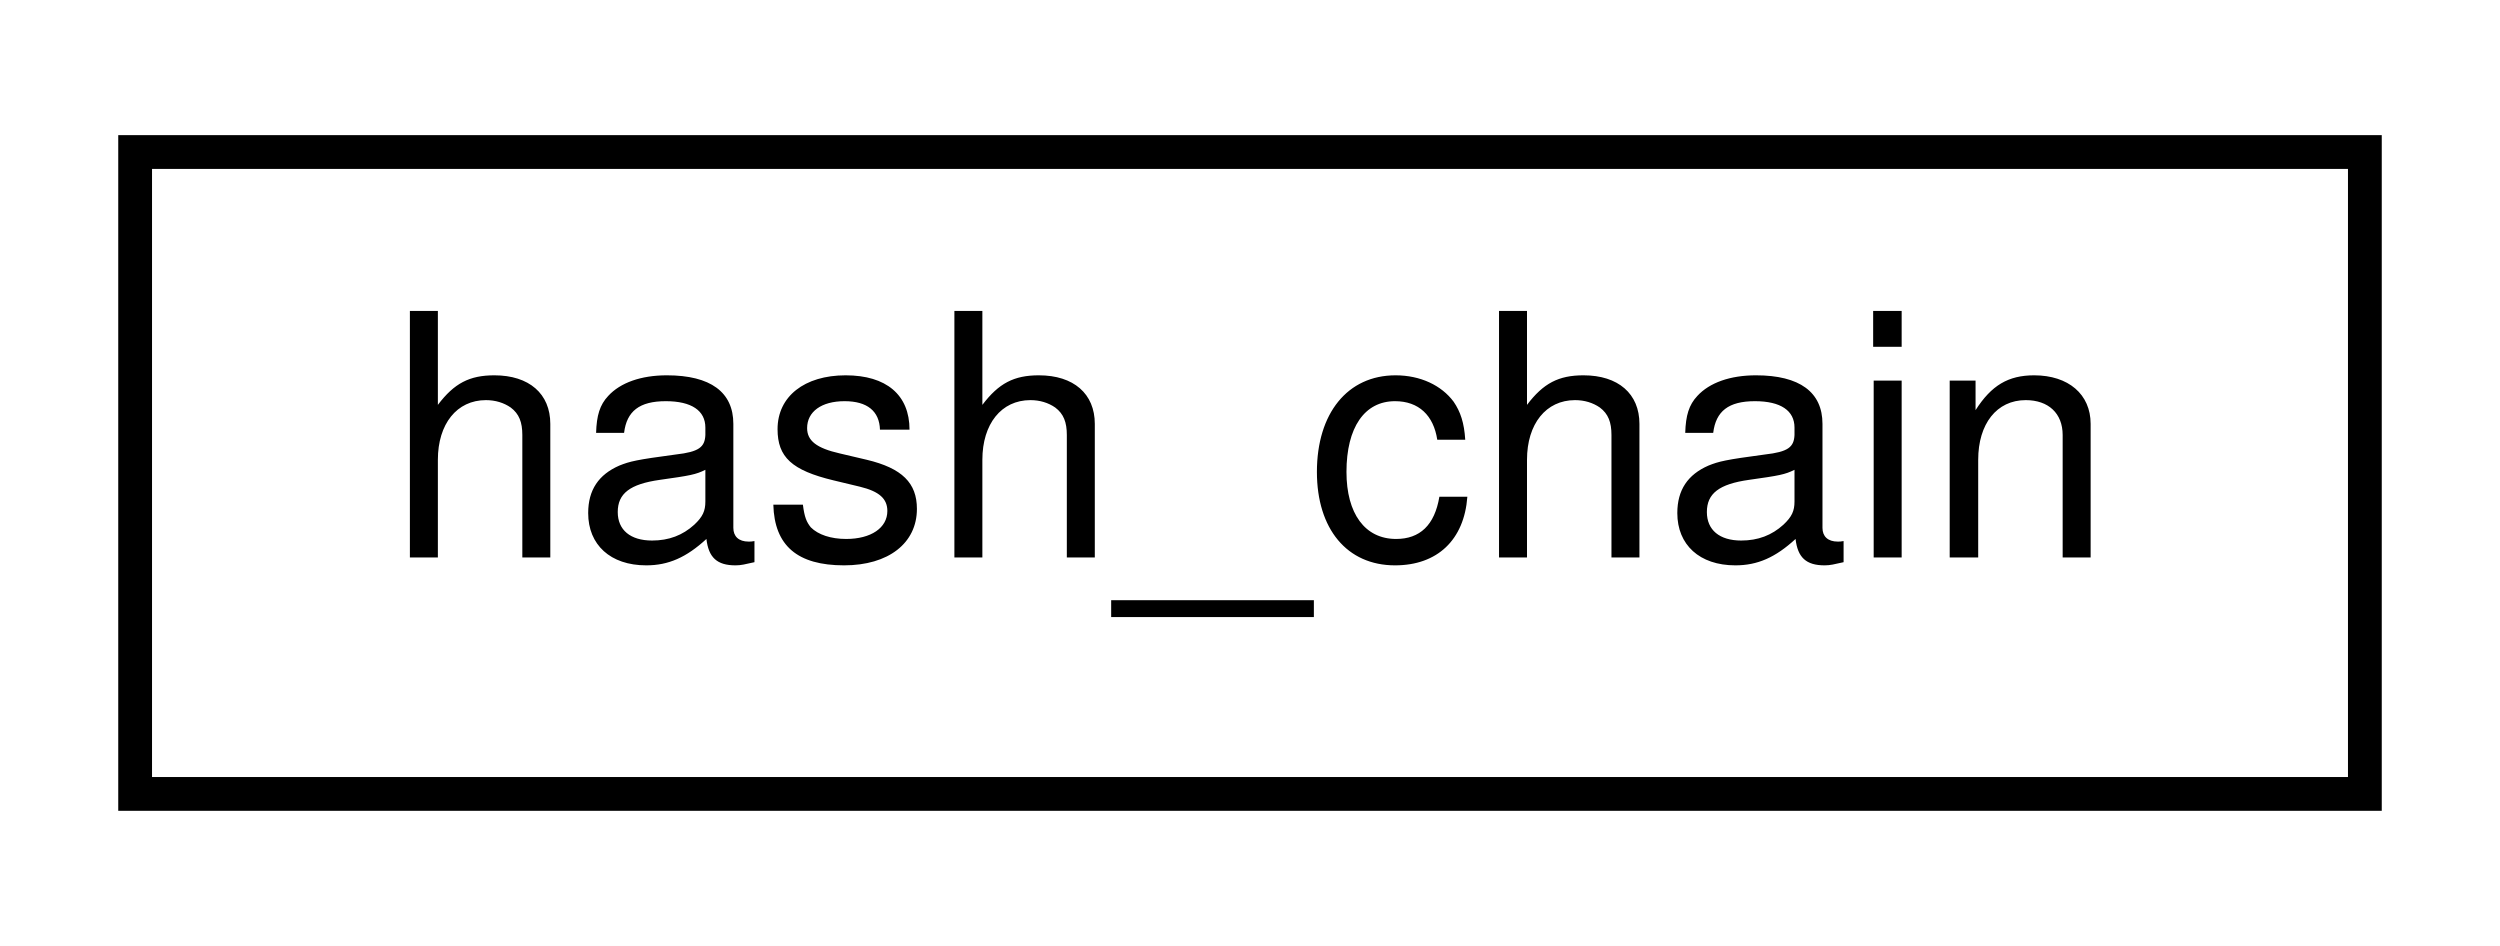
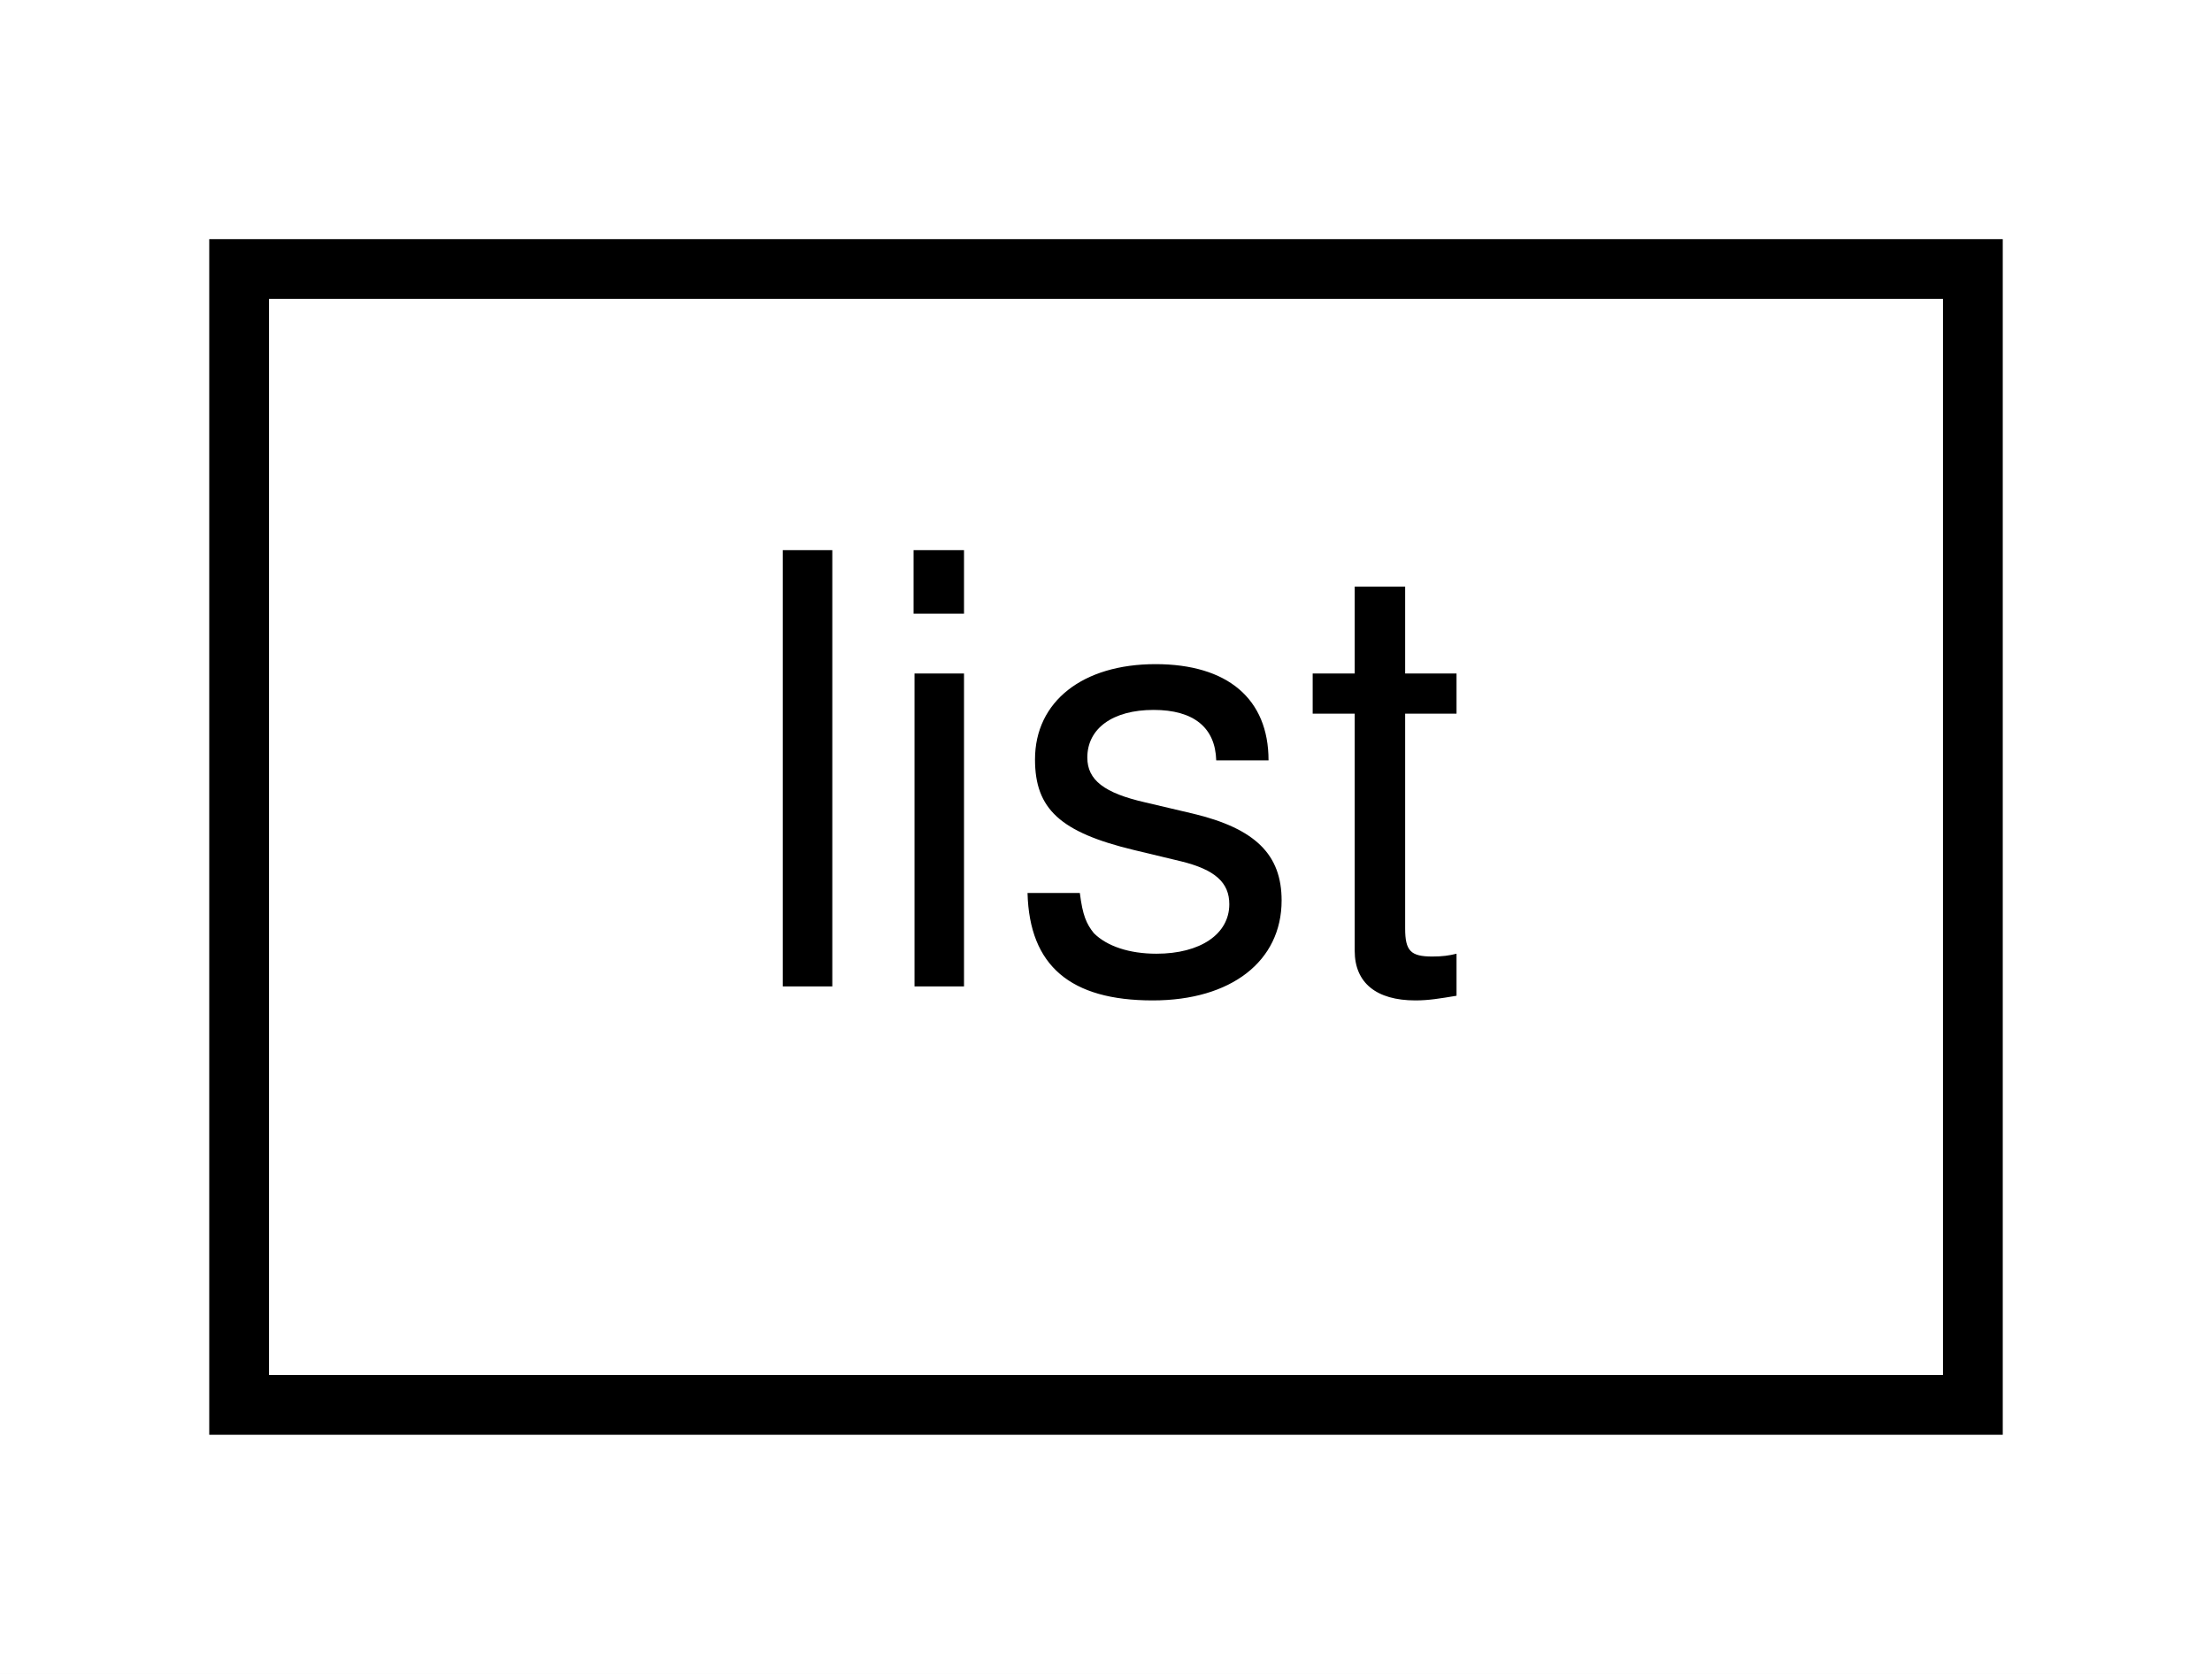
- <svg xmlns="http://www.w3.org/2000/svg" xmlns:xlink="http://www.w3.org/1999/xlink" width="74pt" height="28pt" viewBox="0.00 0.00 74.00 28.00">
+ <svg xmlns="http://www.w3.org/2000/svg" xmlns:xlink="http://www.w3.org/1999/xlink" width="37pt" height="28pt" viewBox="0.00 0.00 37.00 28.00">
  <g id="graph0" class="graph" transform="scale(1 1) rotate(0) translate(4 24)">
-     <polygon fill="white" stroke="transparent" points="-4,4 -4,-24 70,-24 70,4 -4,4" />
+     <polygon fill="white" stroke="transparent" points="-4,4 -4,-24 33,-24 33,4 -4,4" />
    <g id="node1" class="node">
      <g id="a_node1">
-         <a xlink:href="dd/d1c/classhash__chain.html" target="_top" xlink:title="Chain class with a given modulus.">
-           <polygon fill="white" stroke="black" points="0,-0.5 0,-19.5 66,-19.5 66,-0.5 0,-0.5" />
-           <text text-anchor="middle" x="33" y="-7.5" font-family="Helvetica,sans-Serif" font-size="10.00">hash_chain</text>
+         <a xlink:href="d8/d10/structlist.html" target="_top" xlink:title=" ">
+           <polygon fill="white" stroke="black" points="0,-0.5 0,-19.5 29,-19.5 29,-0.5 0,-0.5" />
+           <text text-anchor="middle" x="14.5" y="-7.5" font-family="Helvetica,sans-Serif" font-size="10.00">list</text>
        </a>
      </g>
    </g>
  </g>
</svg>
